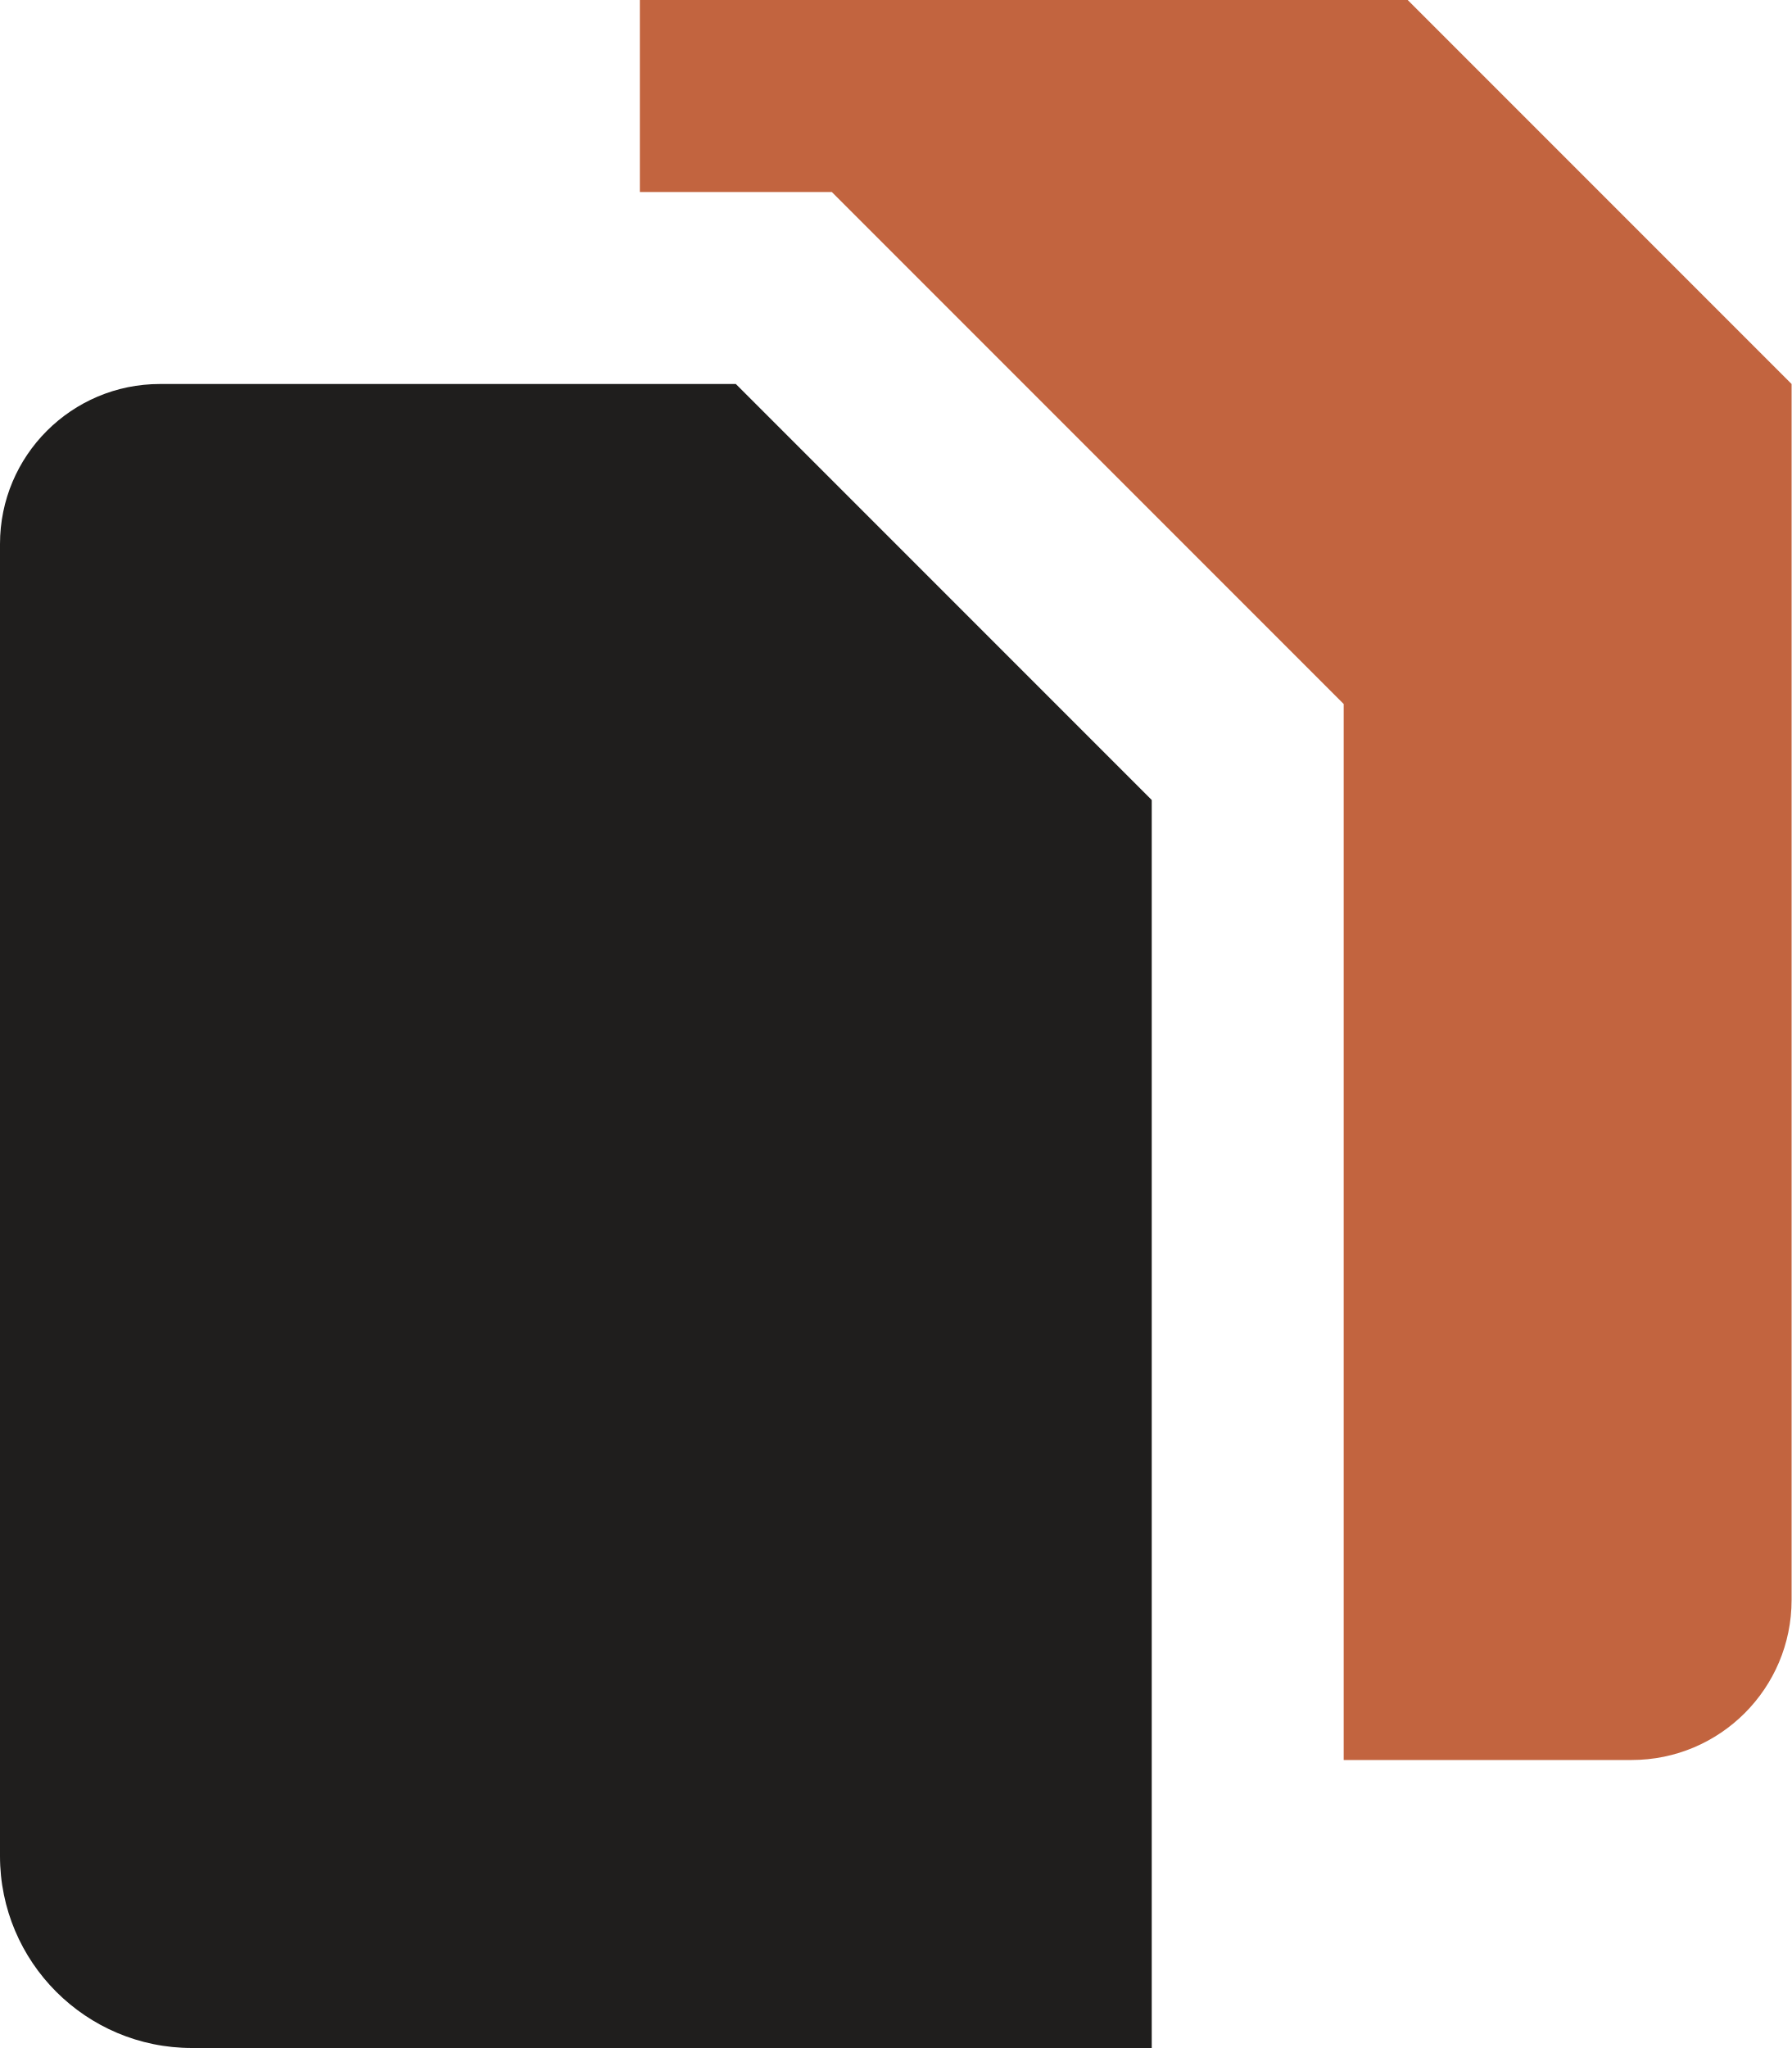
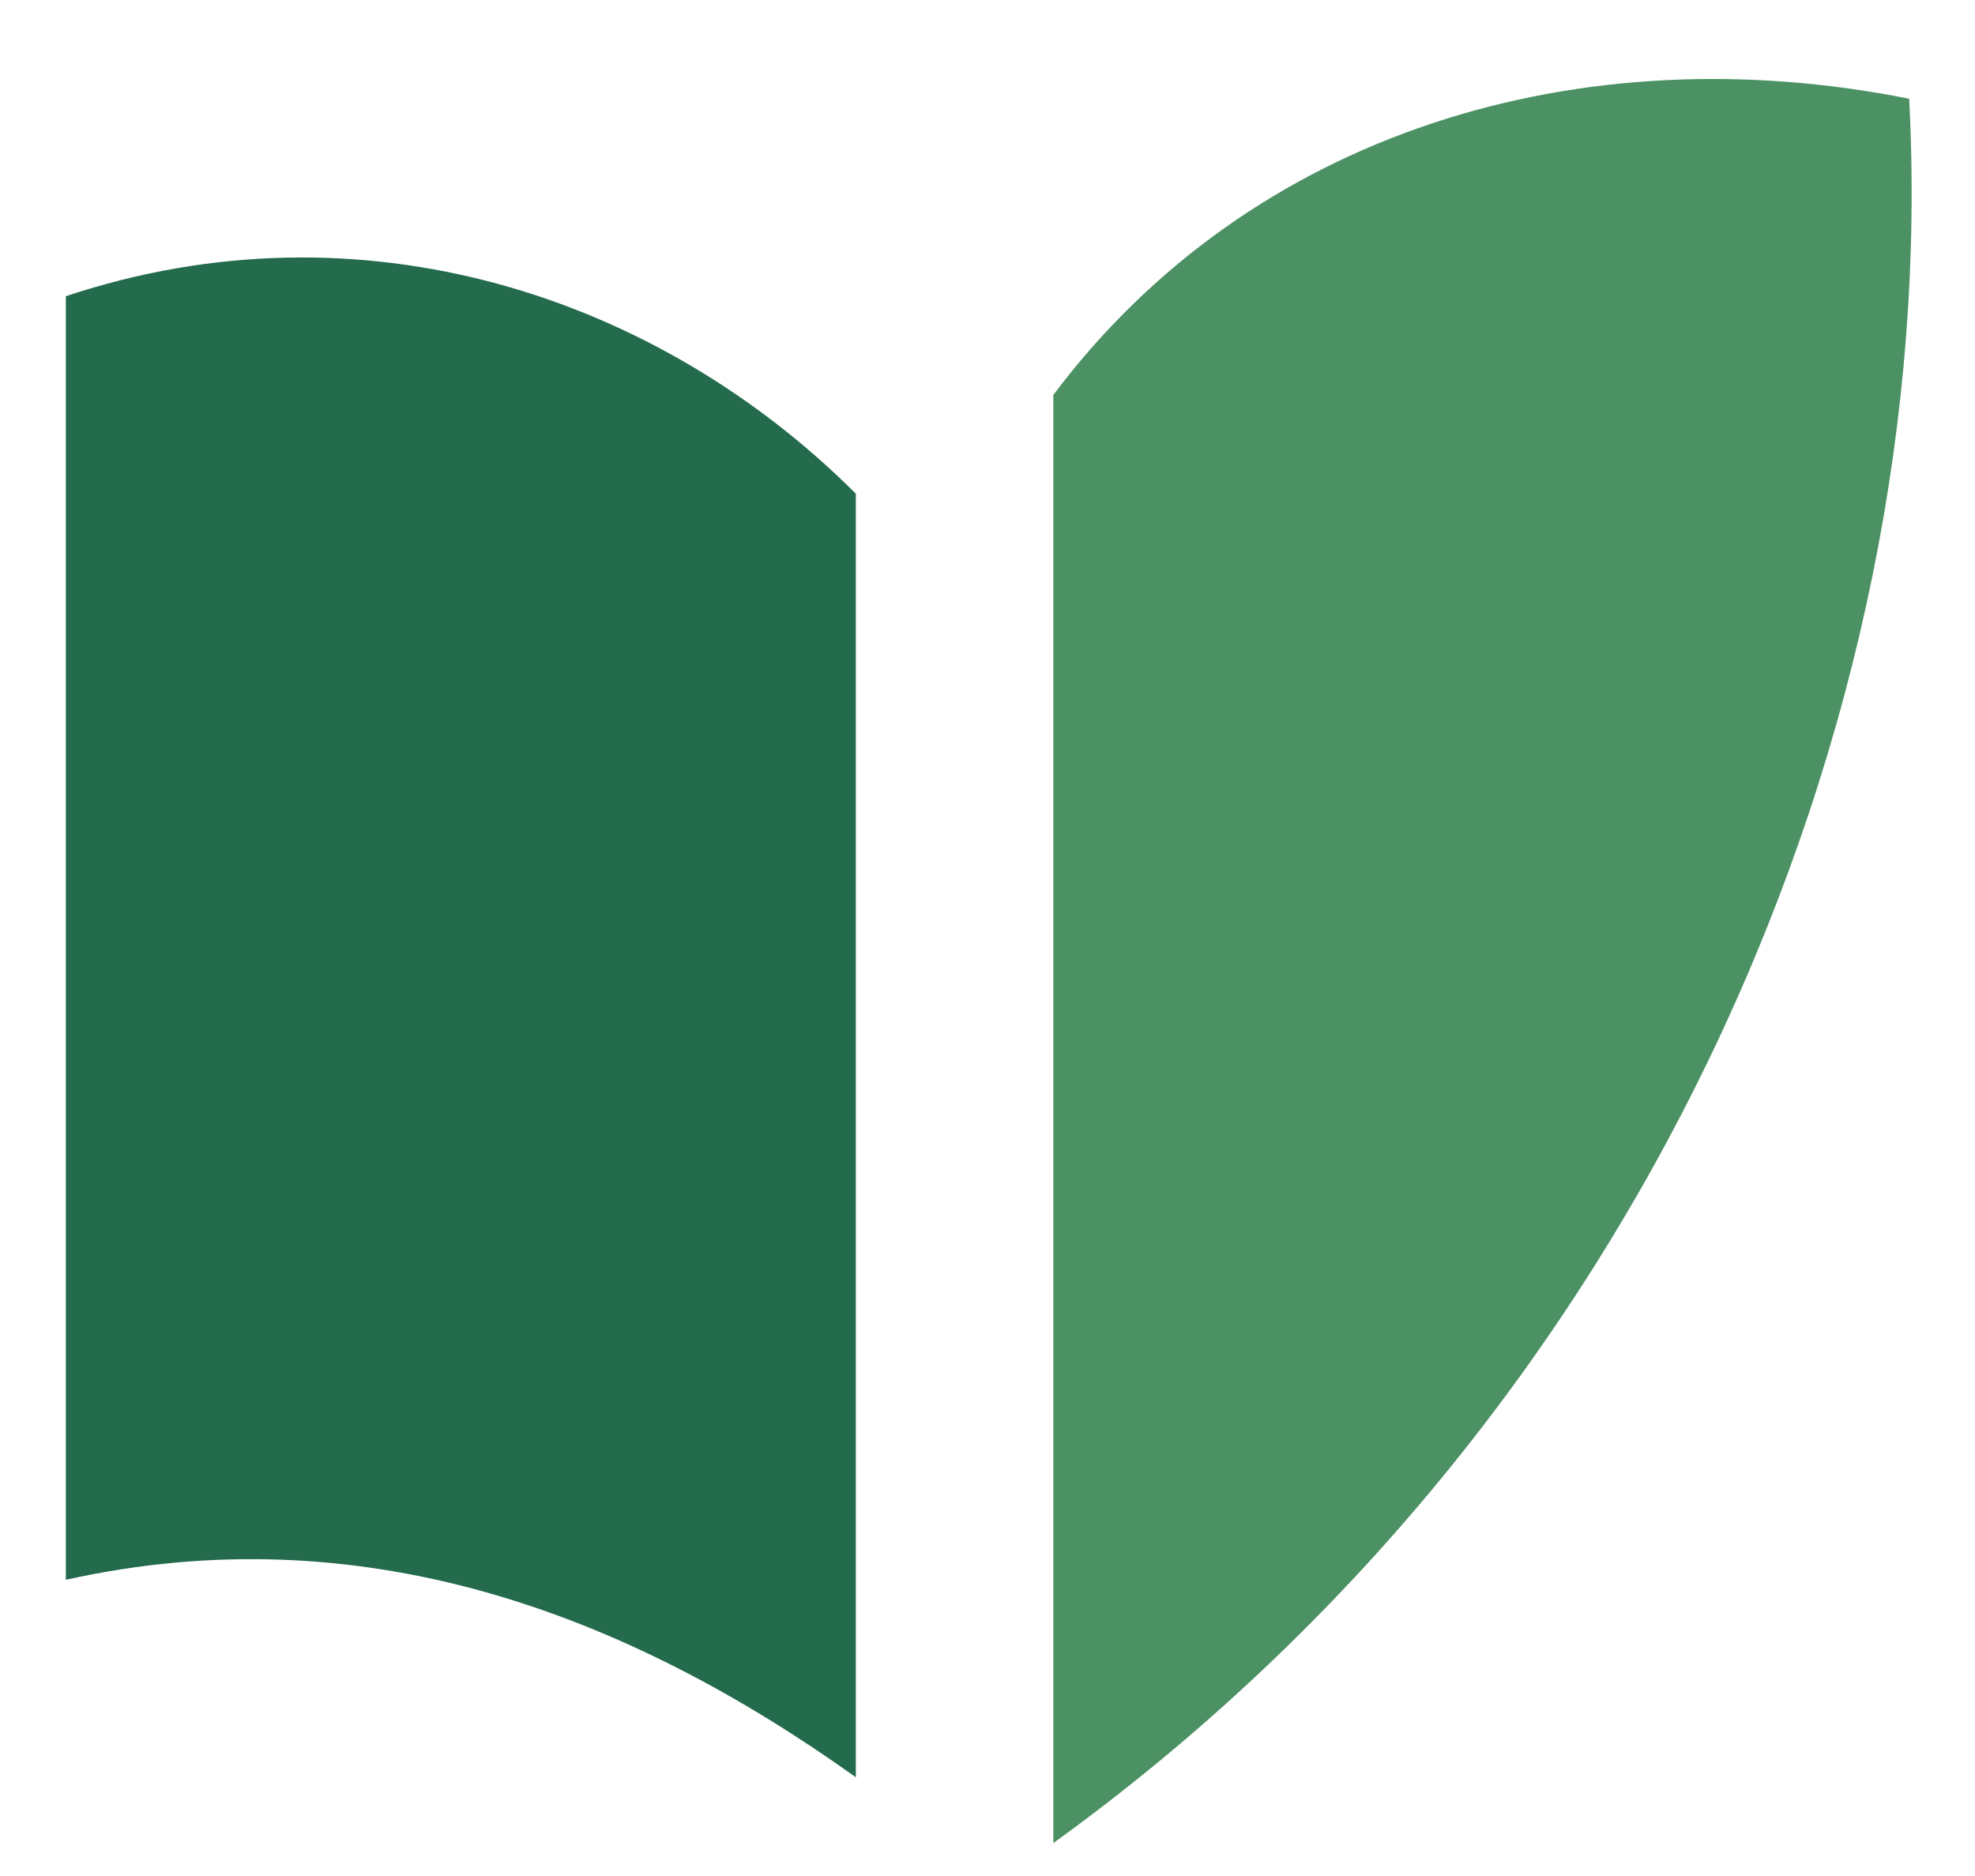
- <svg xmlns="http://www.w3.org/2000/svg" viewBox="24 18 56 64">
-   <path d="M29 30H47L60 43V82H30C26.686 82 24 79.314 24 76V35C24 32.239 26.239 30 29 30Z" fill="#1F1E1D" />
-   <path d="M44 18H68L80 30V68C80 70.761 77.761 73 75 73H66V40L50 24H44V18Z" fill="#C2643F" />
+ <svg xmlns="http://www.w3.org/2000/svg" viewBox="21 20 60 57">
+   <path d="M23 29C32 26 41 29 47 35V74C40 69 32 66 23 68V29Z" fill="#246B4D" />
+   <path d="M53 32C59 24 69 21 79 23C80 42 71 63 53 76V32Z" fill="#4C9164" />
</svg>
